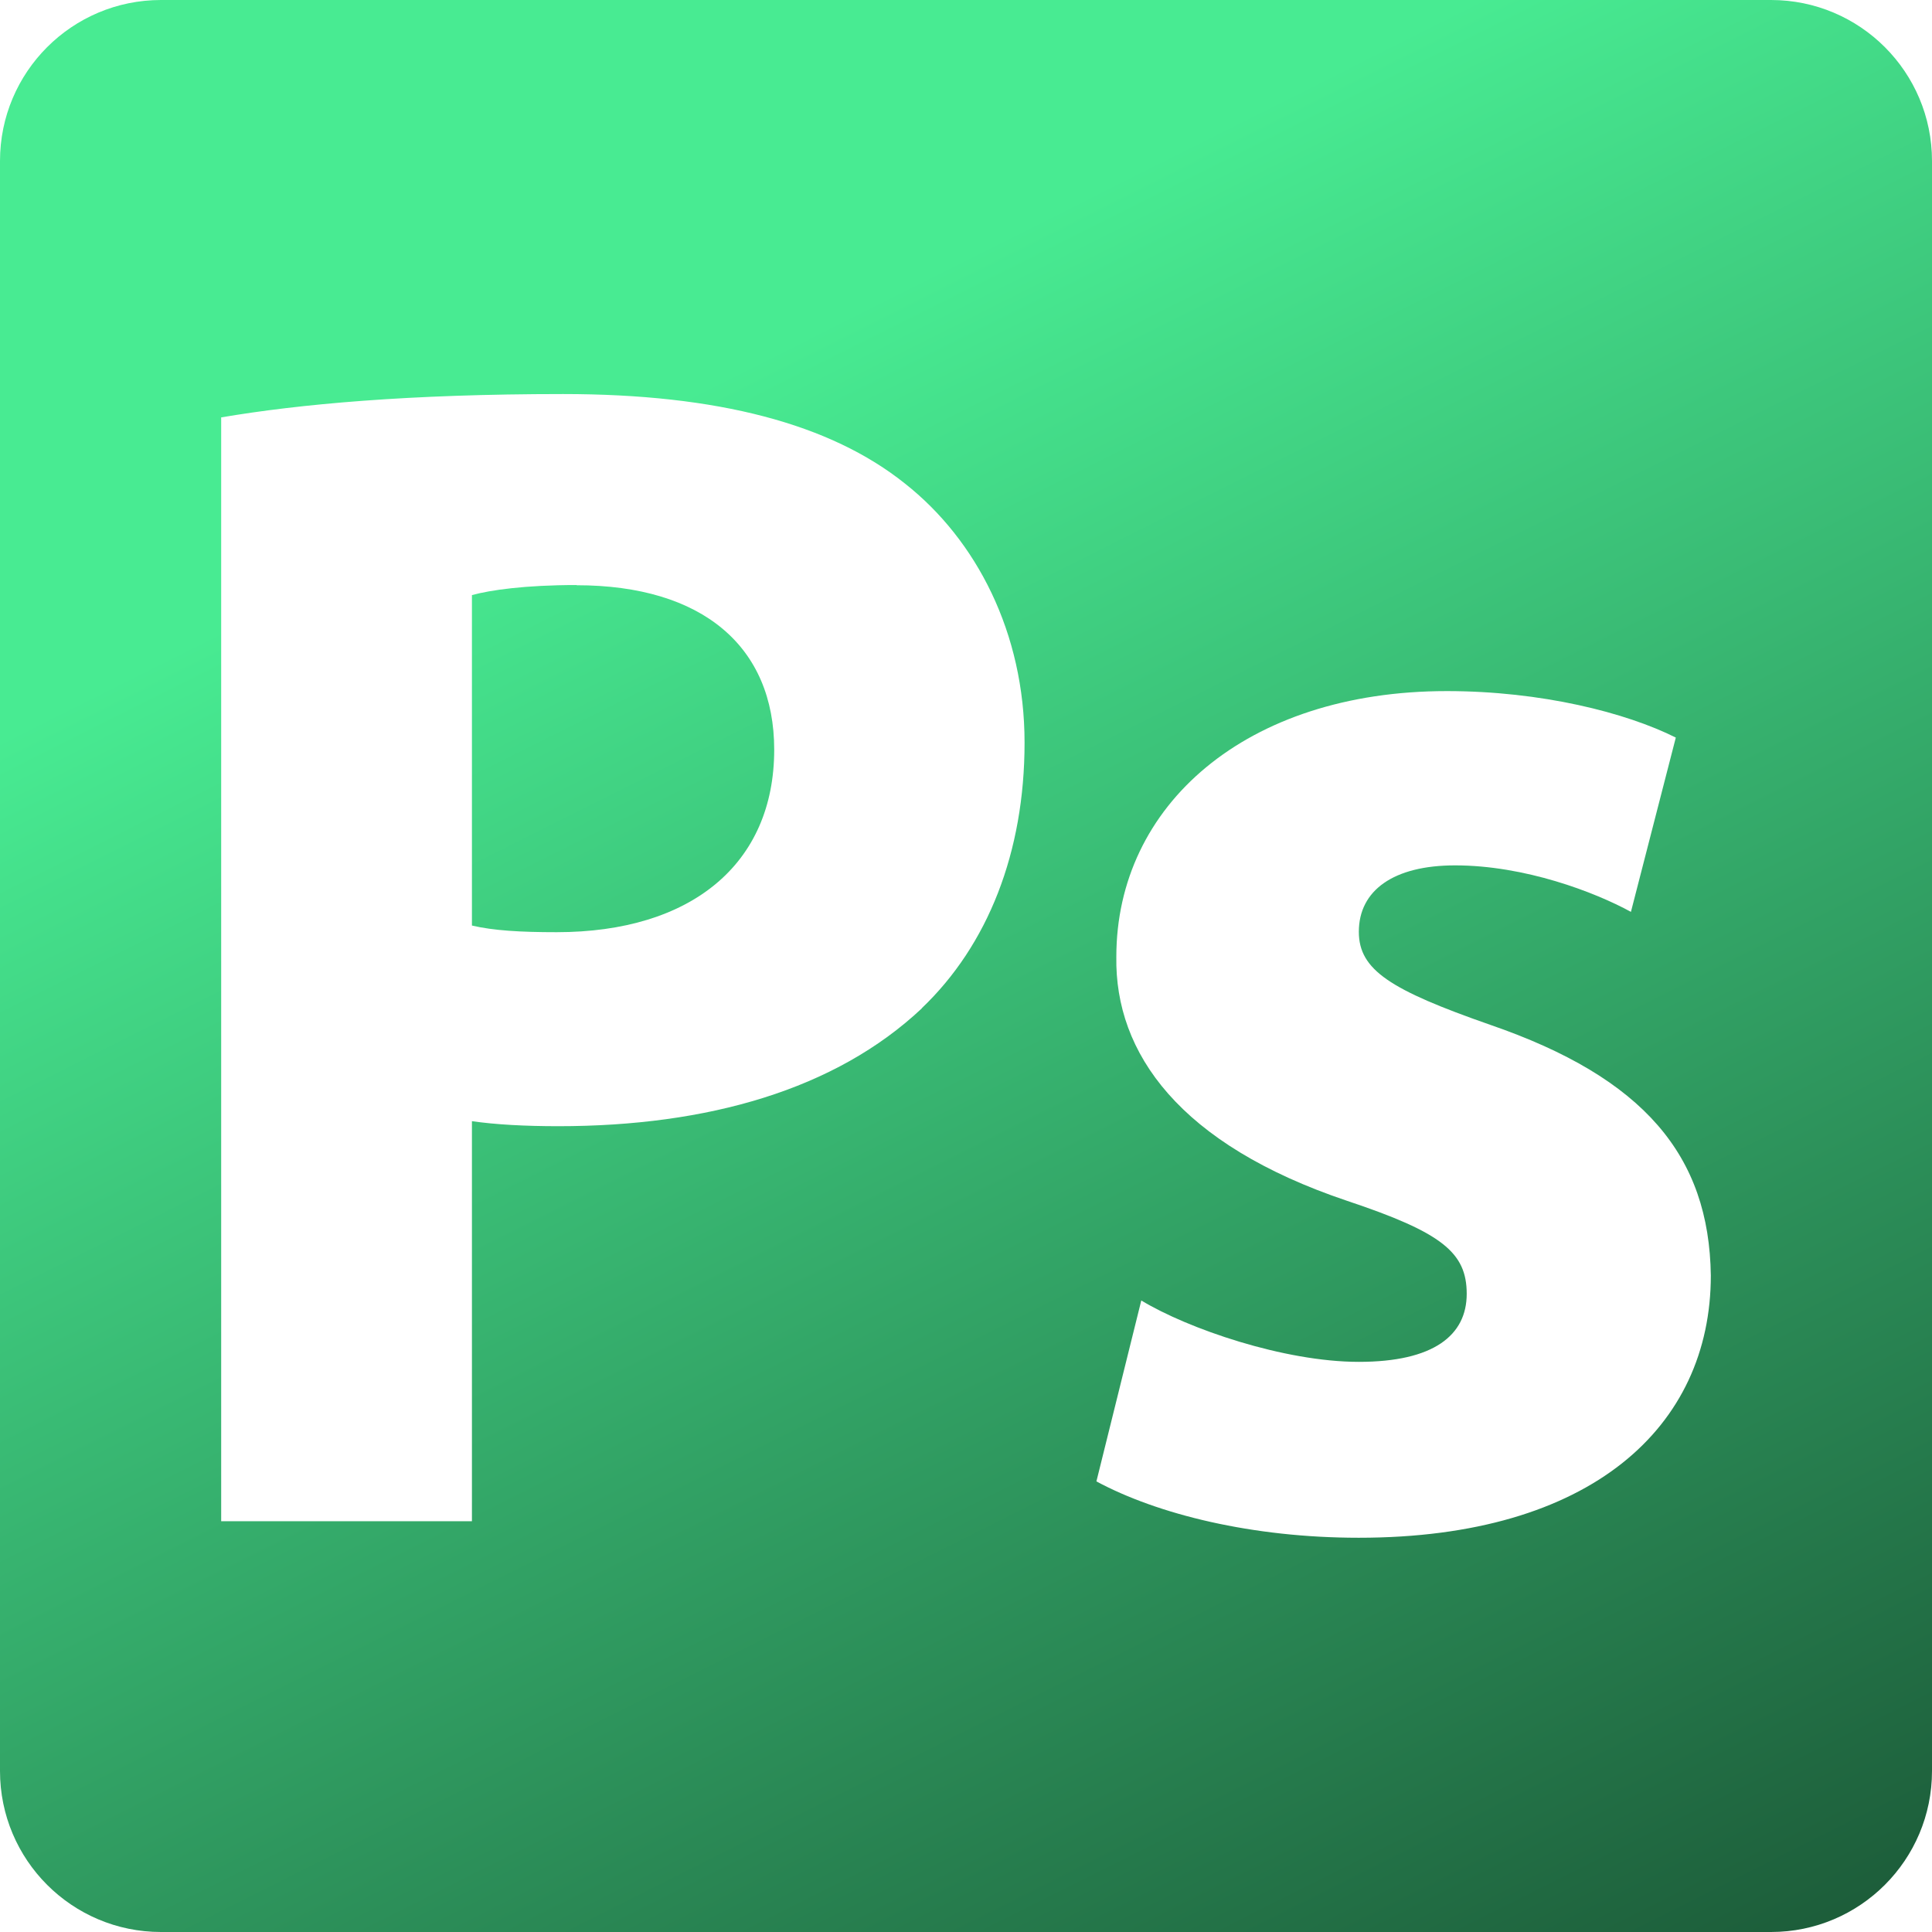
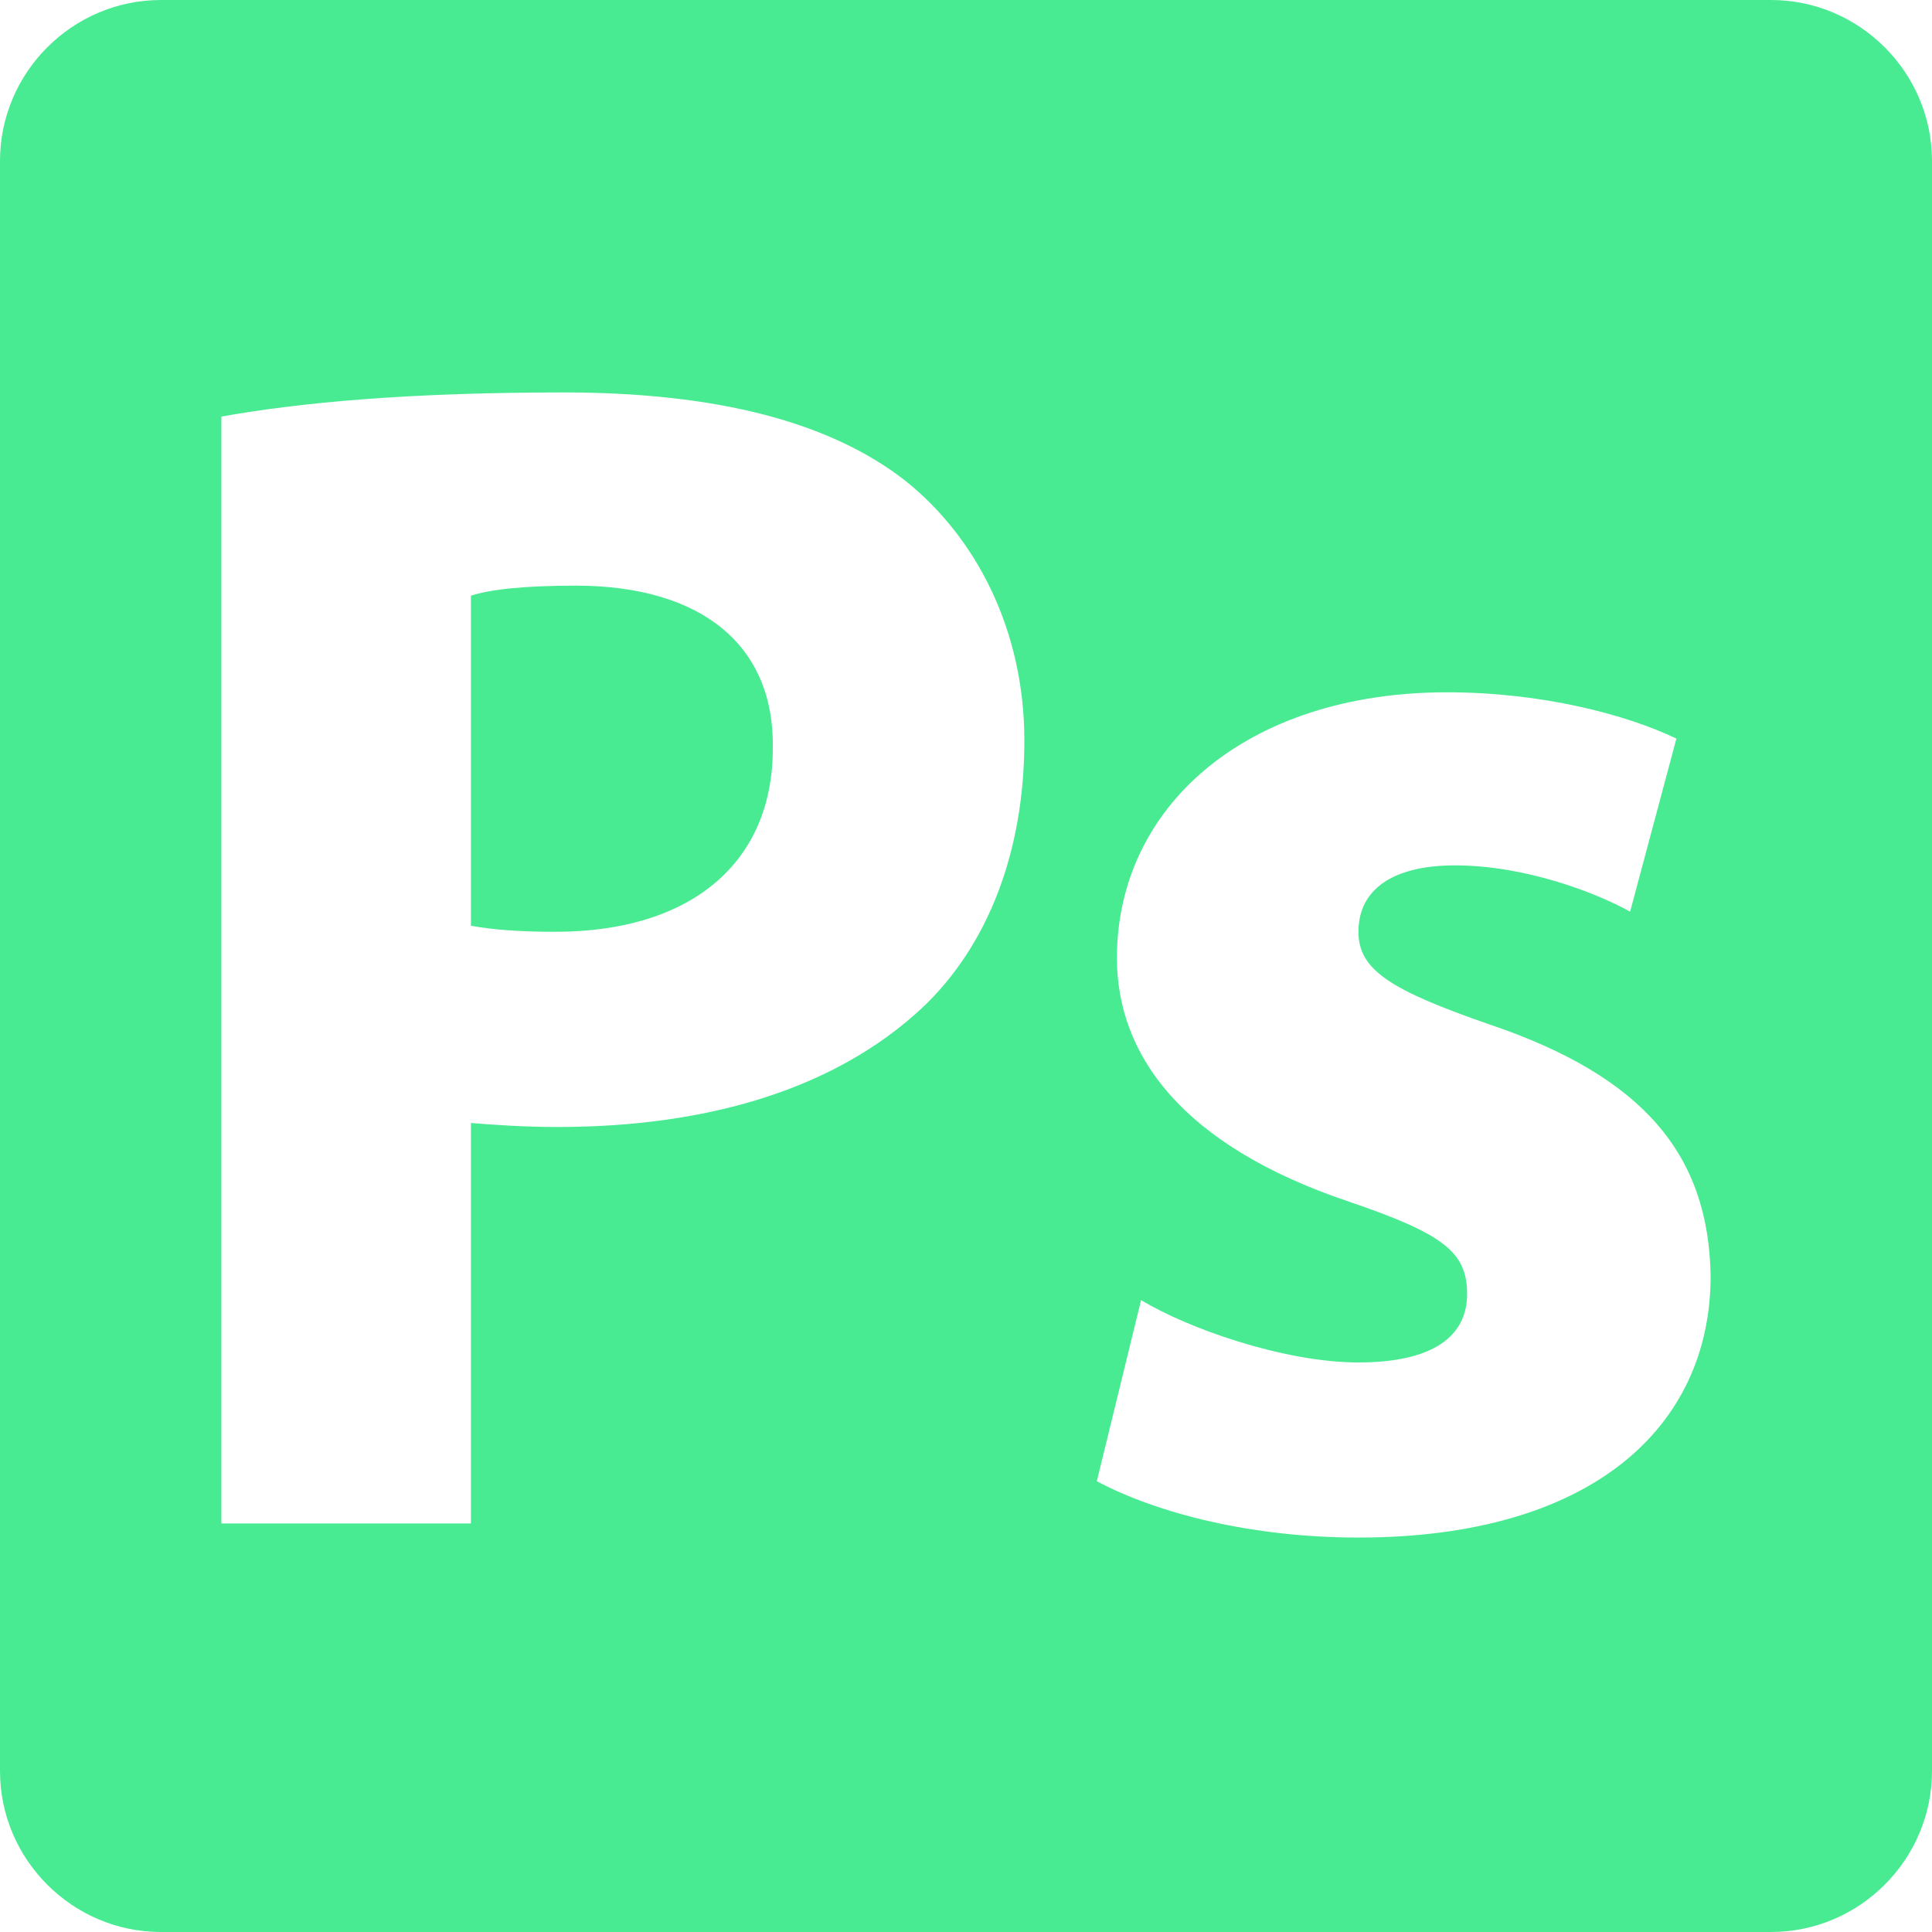
- <svg xmlns="http://www.w3.org/2000/svg" xmlns:xlink="http://www.w3.org/1999/xlink" id="Layer_1" viewBox="0 0 96 96">
-   <defs>
-     <style>.cls-1{fill:url(#linear-gradient-2);}.cls-2{fill:url(#linear-gradient);}</style>
-     <linearGradient id="linear-gradient" x1="23.19" y1="25.02" x2="92.66" y2="163.55" gradientUnits="userSpaceOnUse">
-       <stop offset="0" stop-color="#48eb92" />
-       <stop offset="1" stop-color="#000" />
-     </linearGradient>
-     <linearGradient id="linear-gradient-2" x1="33.81" y1="19.7" x2="103.28" y2="158.23" xlink:href="#linear-gradient" />
-   </defs>
-   <path class="cls-2" d="m28.65,29.07c-2.56,0-4.29.25-5.2.5v16.42c1.07.25,2.39.33,4.21.33,6.68,0,10.81-3.38,10.81-9.07,0-5.11-3.55-8.17-9.82-8.17Z" />
-   <path class="cls-1" d="m88,0H8C3.58,0,0,3.58,0,8v80c0,4.42,3.58,8,8,8h80c4.42,0,8-3.58,8-8V8c0-4.42-3.58-8-8-8Zm-42.19,50.1c-4.29,4.04-10.64,5.86-18.07,5.86-1.65,0-3.13-.08-4.29-.25v19.88h-12.46V20.74c3.88-.66,9.32-1.16,16.99-1.16s13.28,1.48,16.99,4.45c3.55,2.8,5.94,7.42,5.94,12.87s-1.82,10.06-5.11,13.2Zm21.7,26.31c-5.28,0-9.98-1.16-13.03-2.8l2.23-8.99c2.31,1.4,7.09,3.05,10.81,3.05s5.36-1.32,5.36-3.38-1.24-3.05-5.94-4.62c-8.33-2.8-11.55-7.34-11.47-12.13,0-7.51,6.43-13.2,16.42-13.2,4.7,0,8.91,1.07,11.38,2.31l-2.23,8.66c-1.81-.99-5.28-2.31-8.74-2.31-3.05,0-4.78,1.24-4.78,3.3,0,1.9,1.57,2.89,6.52,4.62,7.67,2.64,10.89,6.52,10.97,12.46,0,7.51-5.94,13.03-17.49,13.03Z" />
+ <svg xmlns="http://www.w3.org/2000/svg" version="1.1" id="Layer_1" x="0px" y="0px" viewBox="0 0 96 96" style="enable-background:new 0 0 96 96;" xml:space="preserve">
+   <style type="text/css">
+ 	.st0{fill:#48EB92;}
+ </style>
+   <path class="st0" d="M28.6,29.1c-2.6,0-4.3,0.2-5.2,0.5V46c1.1,0.2,2.4,0.3,4.2,0.3c6.7,0,10.8-3.4,10.8-9.1  C38.5,32.1,34.9,29.1,28.6,29.1L28.6,29.1z" />
+   <path class="st0" d="M88,0H8C3.6,0,0,3.6,0,8v80c0,4.4,3.6,8,8,8h80c4.4,0,8-3.6,8-8V8C96,3.6,92.4,0,88,0z M45.8,50.1  c-4.3,4-10.6,5.9-18.1,5.9c-1.6,0-3.1-0.1-4.3-0.2v19.9H11V20.7c3.9-0.7,9.3-1.2,17-1.2s13.3,1.5,17,4.4c3.5,2.8,5.9,7.4,5.9,12.9  S49.1,47,45.8,50.1L45.8,50.1z M67.5,76.4c-5.3,0-10-1.2-13-2.8l2.2-9c2.3,1.4,7.1,3.1,10.8,3.1s5.4-1.3,5.4-3.4s-1.2-3-5.9-4.6  c-8.3-2.8-11.5-7.3-11.5-12.1c0-7.5,6.4-13.2,16.4-13.2c4.7,0,8.9,1.1,11.4,2.3L81,45.3c-1.8-1-5.3-2.3-8.7-2.3  c-3.1,0-4.8,1.2-4.8,3.3c0,1.9,1.6,2.9,6.5,4.6c7.7,2.6,10.9,6.5,11,12.5C85,70.9,79.1,76.4,67.5,76.4L67.5,76.4z" />
</svg>
